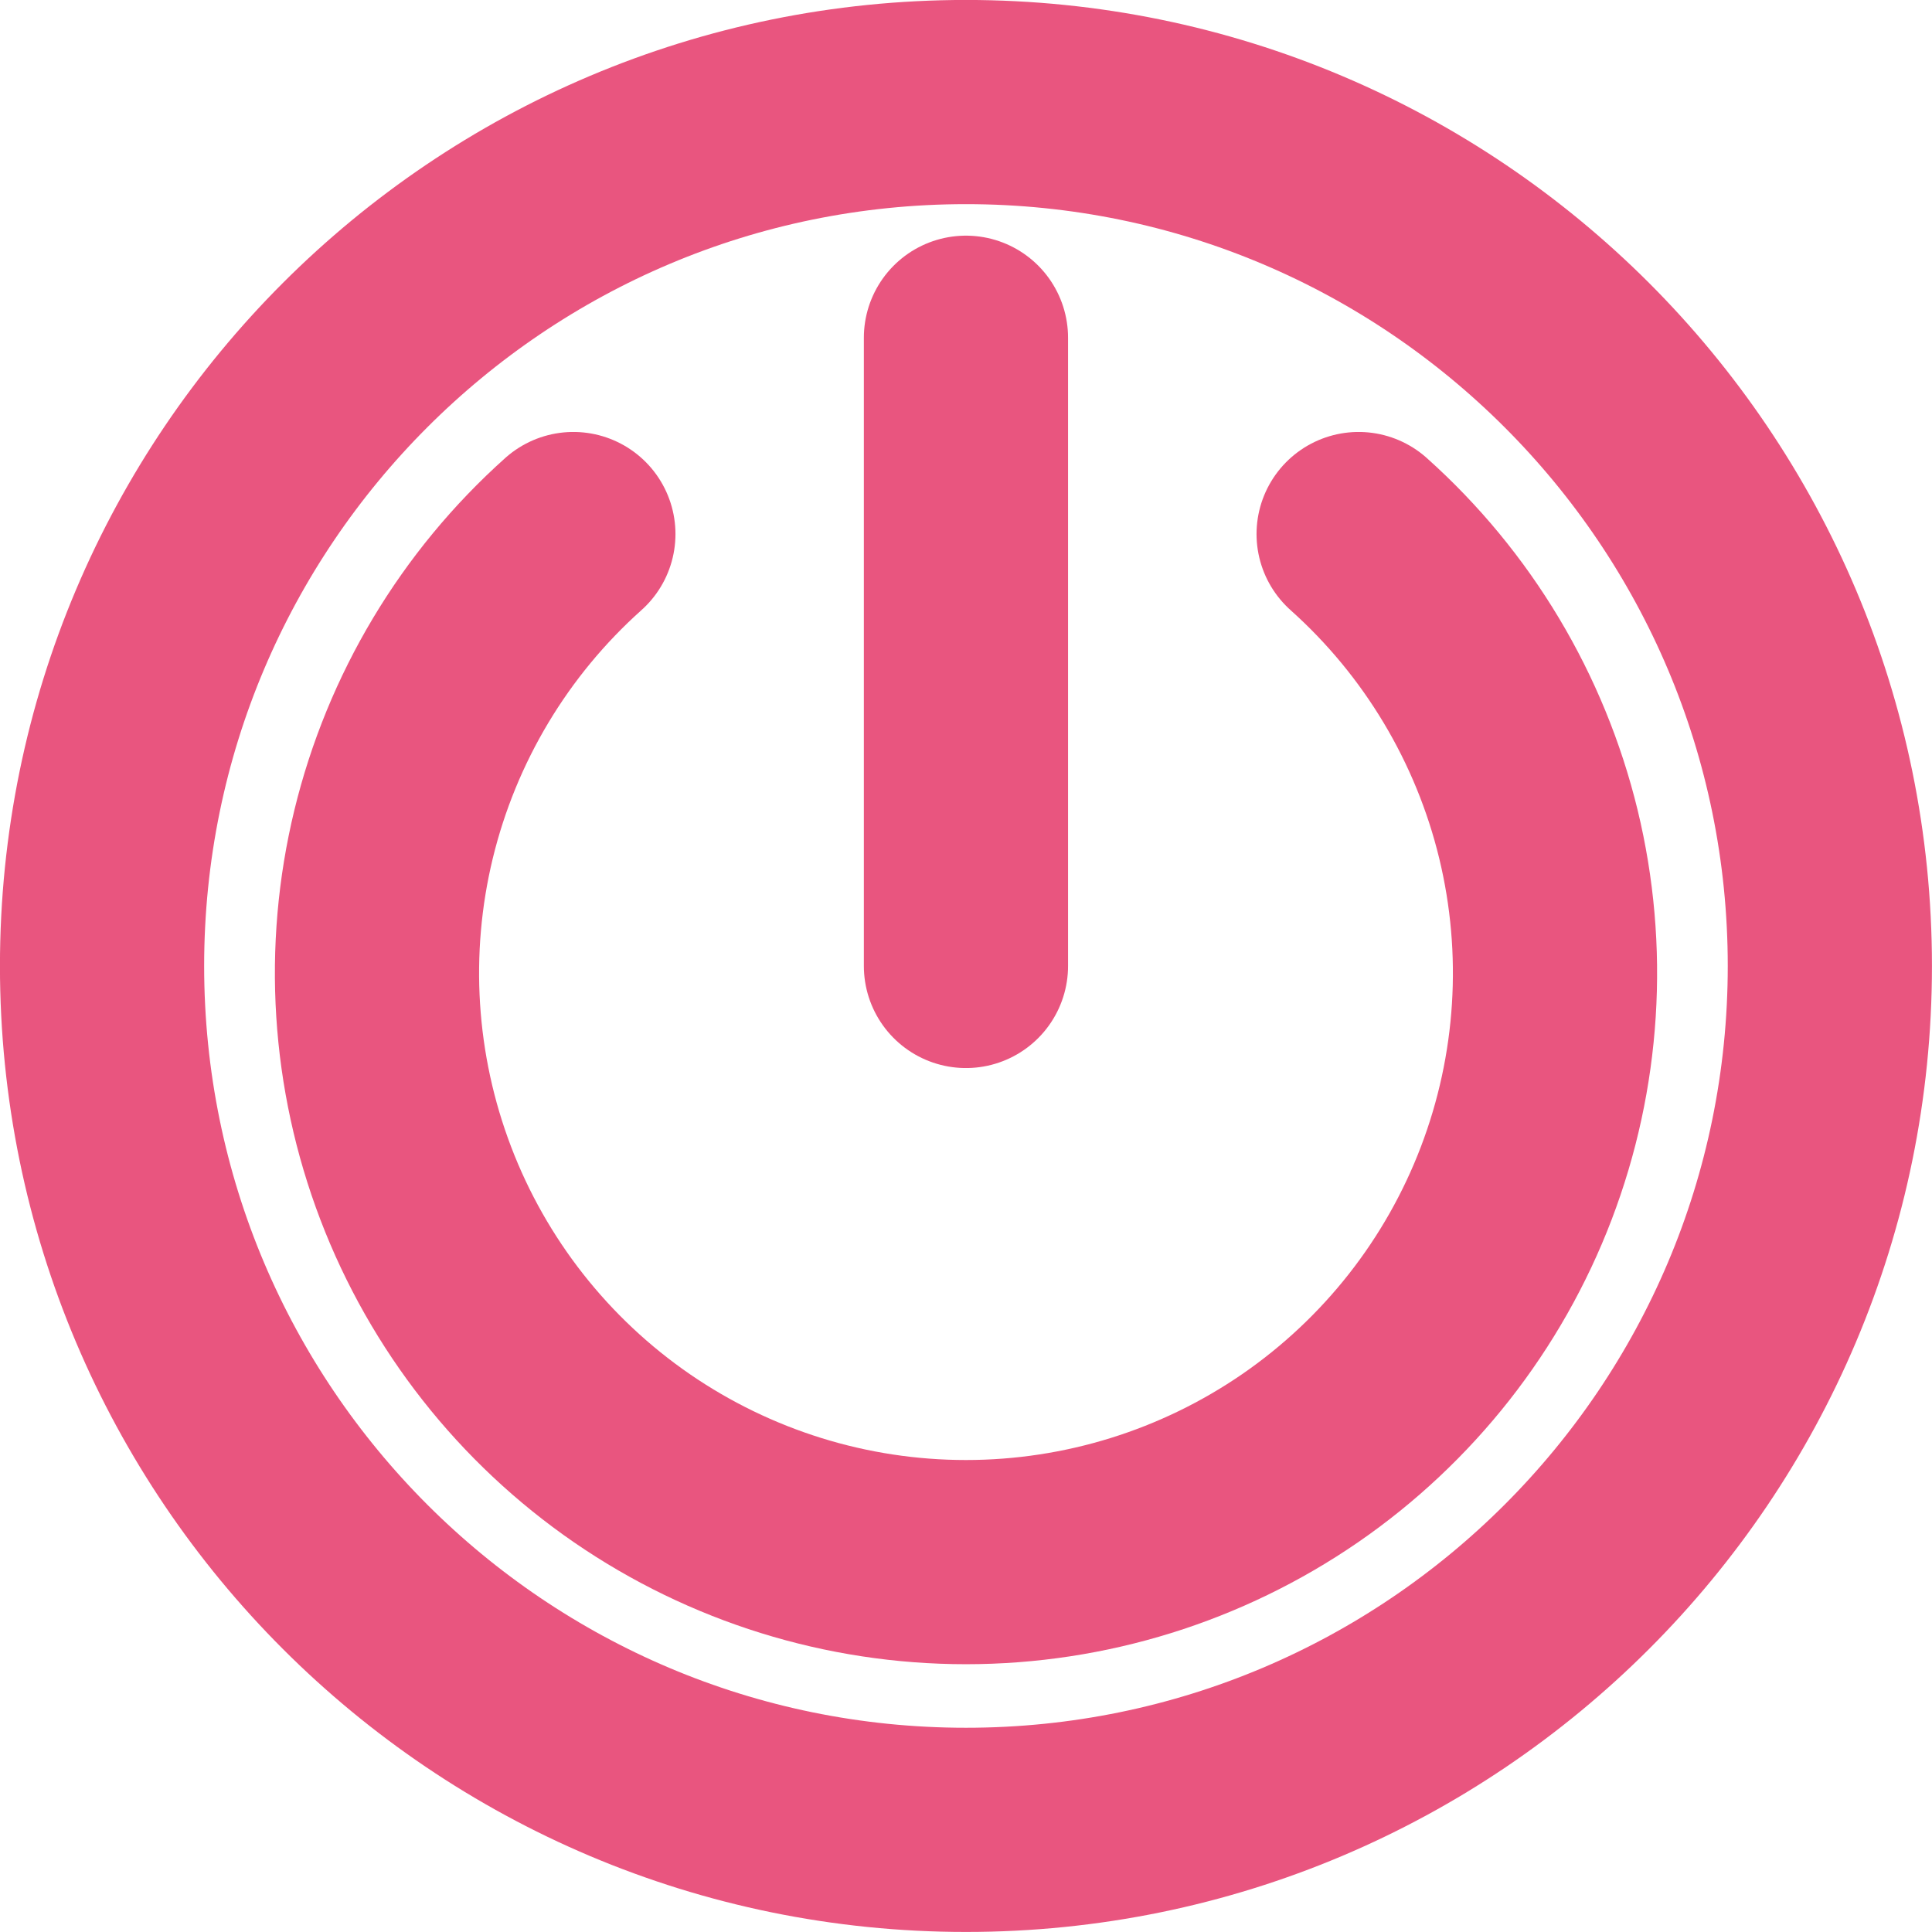
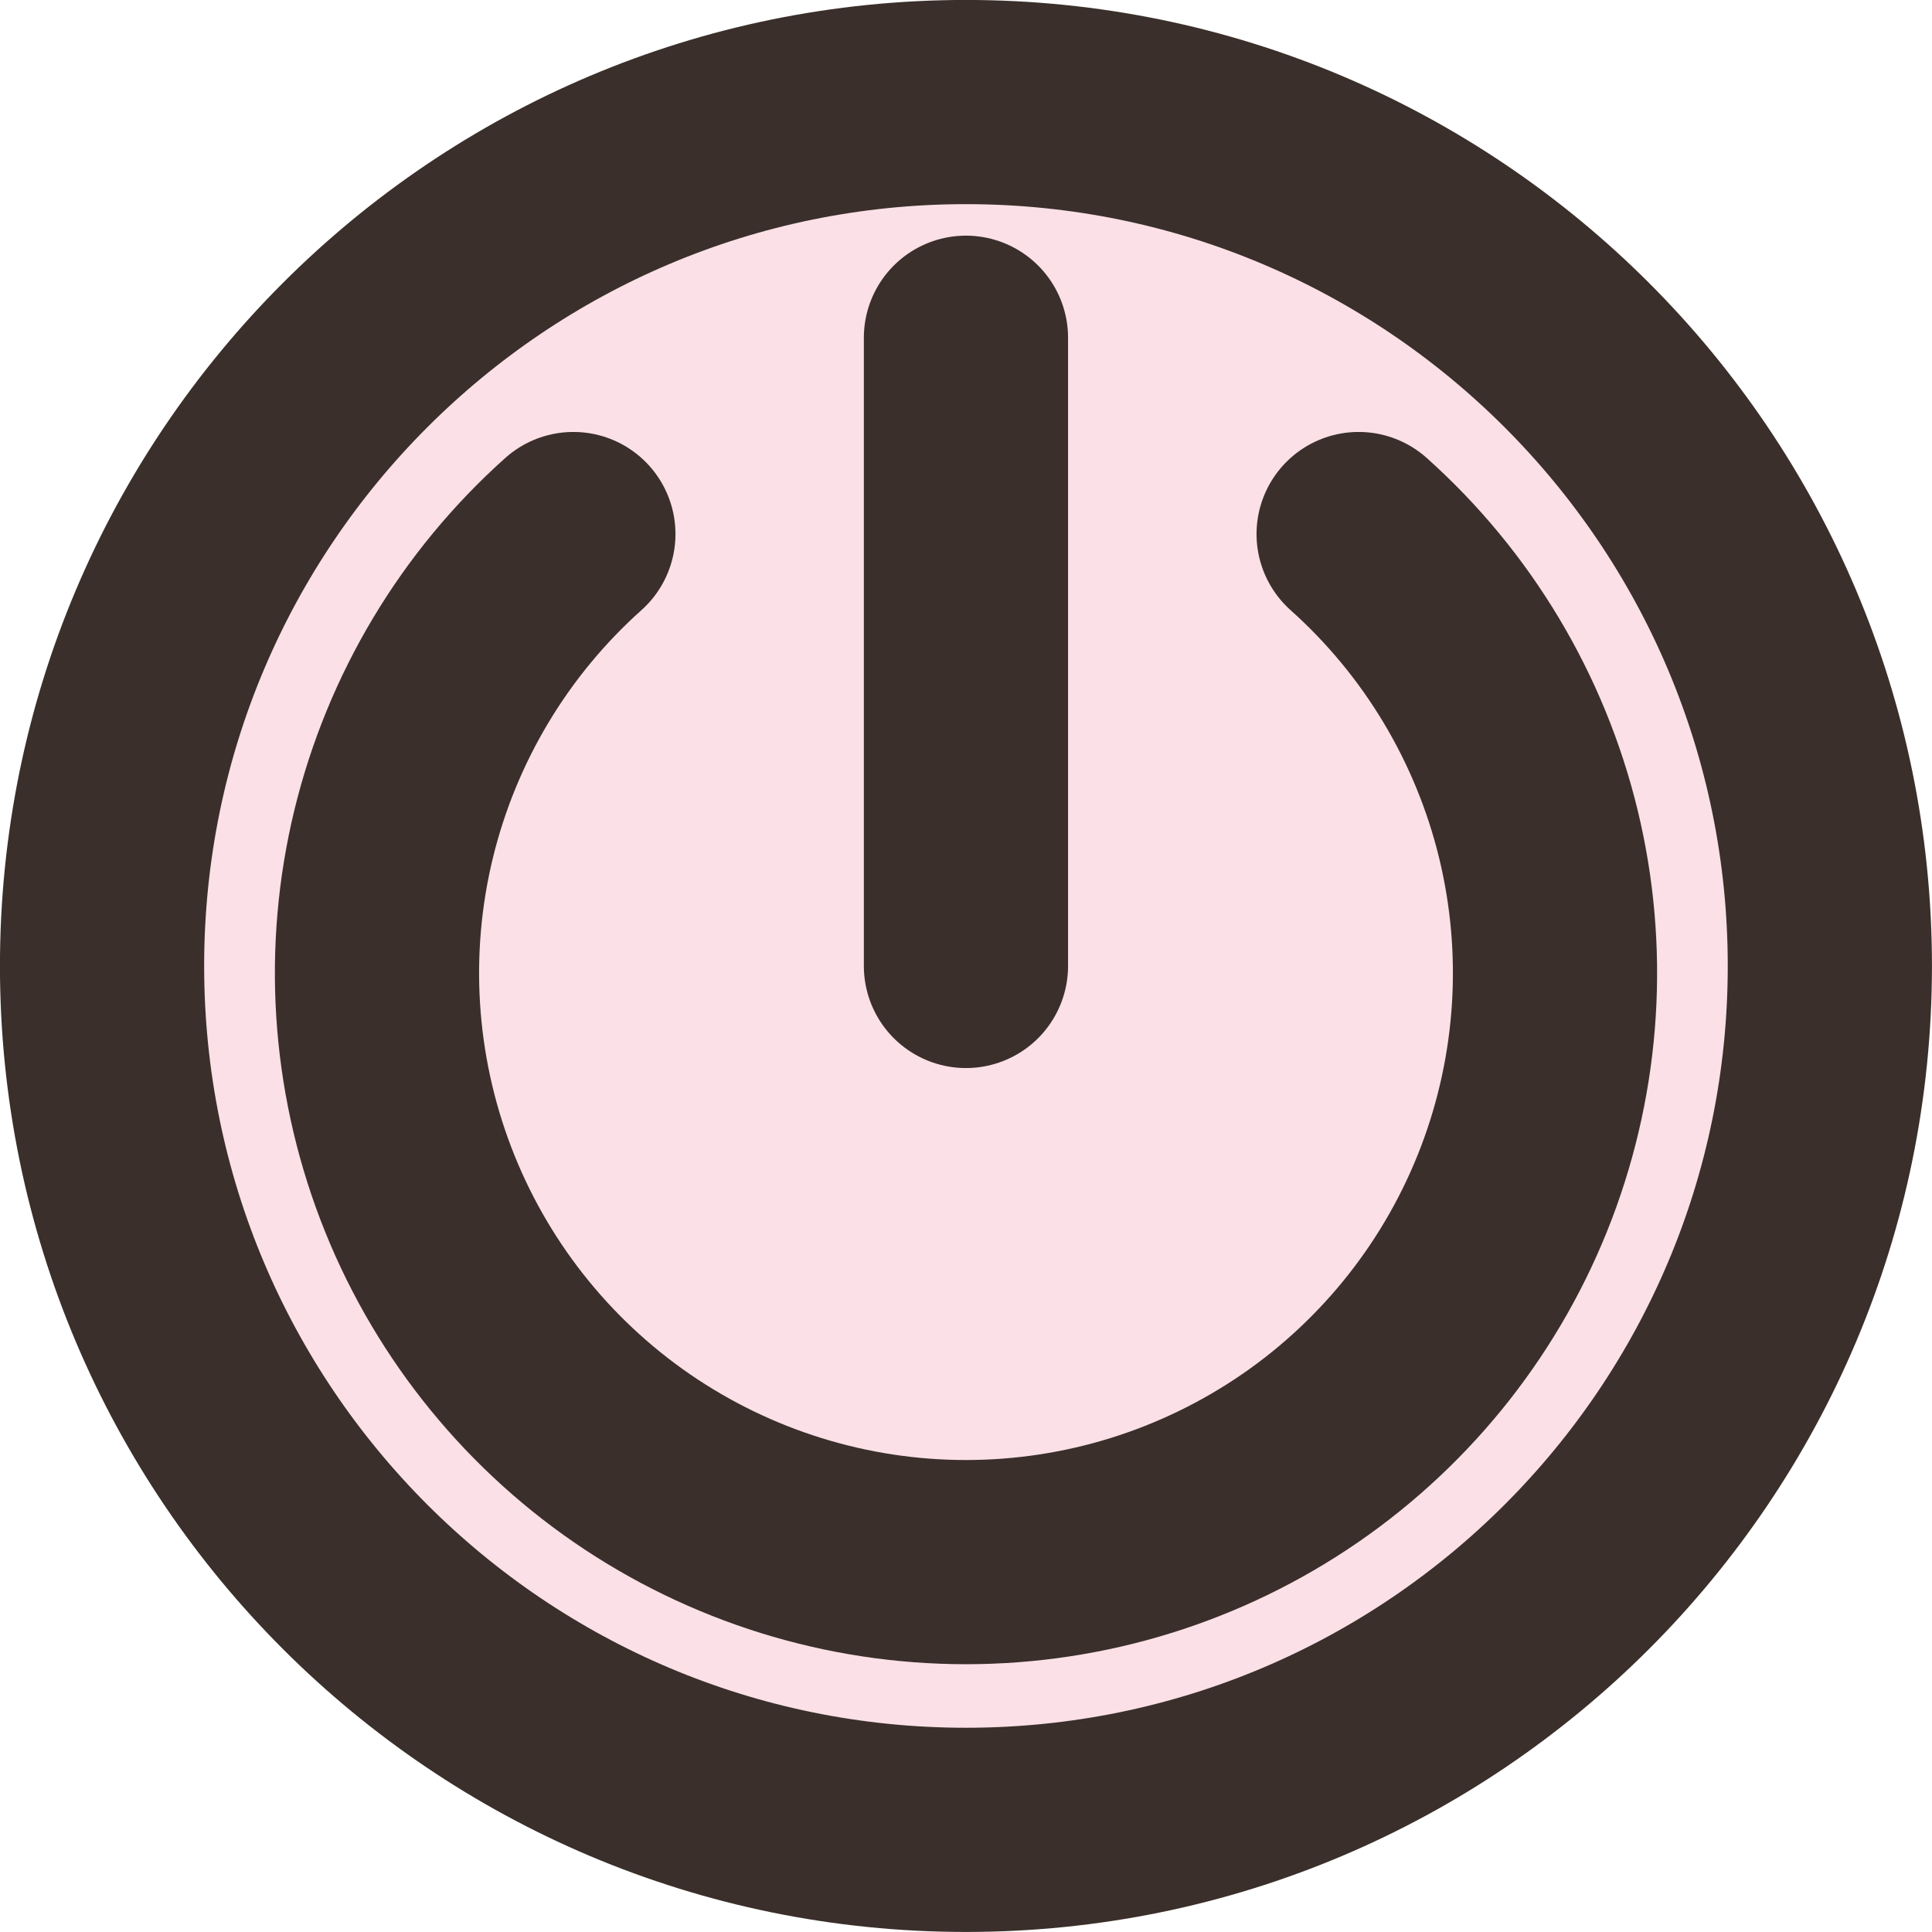
<svg xmlns="http://www.w3.org/2000/svg" preserveAspectRatio="none" overflow="visible" style="display: block;" width="21.525" height="21.525" viewBox="0 0 21.525 21.525" fill="none">
  <g id="Group">
-     <path id="Vector" d="M20.387 10.762C20.387 16.078 16.078 20.387 10.762 20.387C5.447 20.387 1.137 16.078 1.137 10.762C1.137 5.447 5.447 1.137 10.762 1.137C16.078 1.137 20.387 5.447 20.387 10.762Z" stroke-width="2.275" stroke-linecap="round" stroke-linejoin="round" stroke="#E9557F" />
-     <path id="Vector_2" d="M10.762 3.763V10.762" stroke-width="2.275" stroke-linecap="round" stroke-linejoin="round" stroke="#E9557F" />
-     <path id="Vector_3" d="M6.388 5.95C5.397 6.836 4.699 8.002 4.385 9.294C4.072 10.585 4.158 11.941 4.632 13.183C5.106 14.425 5.946 15.493 7.041 16.247C8.136 17 9.433 17.404 10.762 17.404C12.092 17.404 13.389 17 14.484 16.247C15.579 15.493 16.419 14.425 16.893 13.183C17.367 11.941 17.453 10.585 17.14 9.294C16.826 8.002 16.128 6.836 15.137 5.95" stroke-width="2.275" stroke-linecap="round" stroke-linejoin="round" stroke="#E9557F" />
+     <path id="Vector" d="M20.387 10.762C20.387 16.078 16.078 20.387 10.762 20.387C5.447 20.387 1.137 16.078 1.137 10.762C1.137 5.447 5.447 1.137 10.762 1.137C16.078 1.137 20.387 5.447 20.387 10.762Z" stroke-width="2.275" stroke-linecap="round" stroke-linejoin="round" stroke="#3A2F2A" fill="#E9557F" fill-opacity="0.18" />
+     <path id="Vector_2" d="M10.762 3.763V10.762" stroke-width="2.275" stroke-linecap="round" stroke-linejoin="round" stroke="#3A2F2A" />
+     <path id="Vector_3" d="M6.388 5.95C5.397 6.836 4.699 8.002 4.385 9.294C4.072 10.585 4.158 11.941 4.632 13.183C5.106 14.425 5.946 15.493 7.041 16.247C8.136 17 9.433 17.404 10.762 17.404C12.092 17.404 13.389 17 14.484 16.247C15.579 15.493 16.419 14.425 16.893 13.183C17.367 11.941 17.453 10.585 17.14 9.294C16.826 8.002 16.128 6.836 15.137 5.95" stroke-width="2.275" stroke-linecap="round" stroke-linejoin="round" stroke="#3A2F2A" />
  </g>
</svg>
